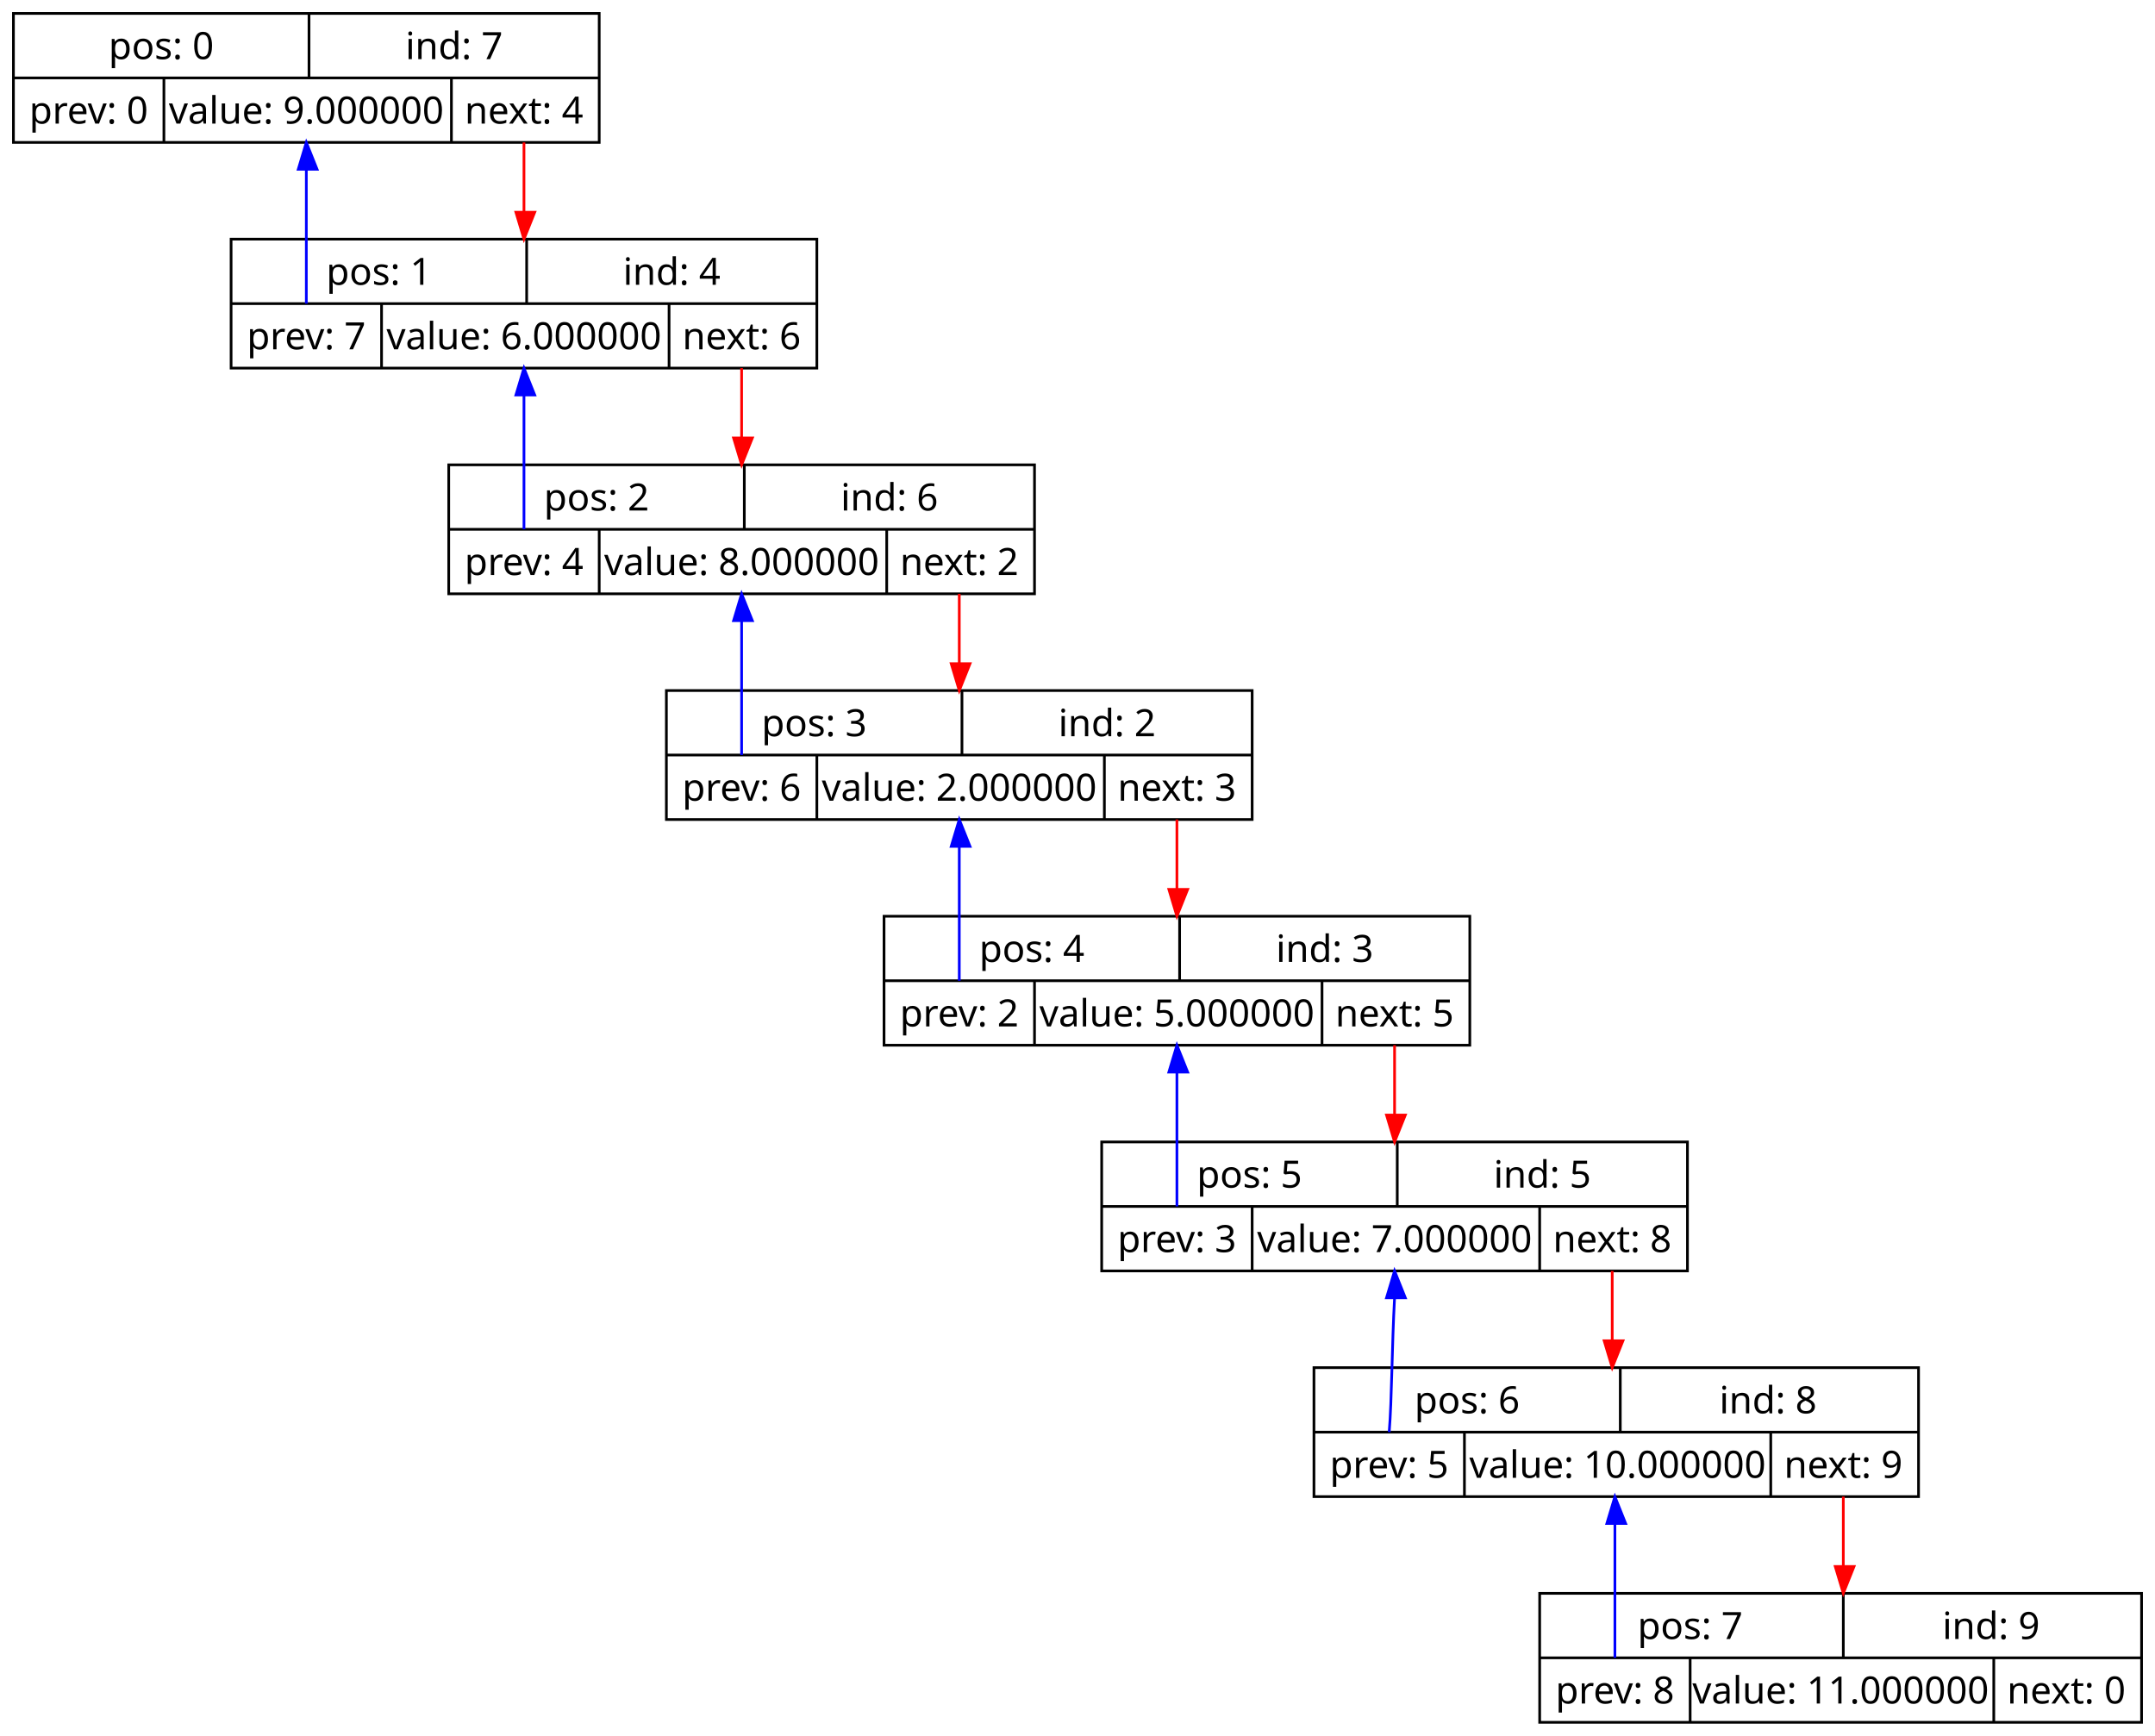
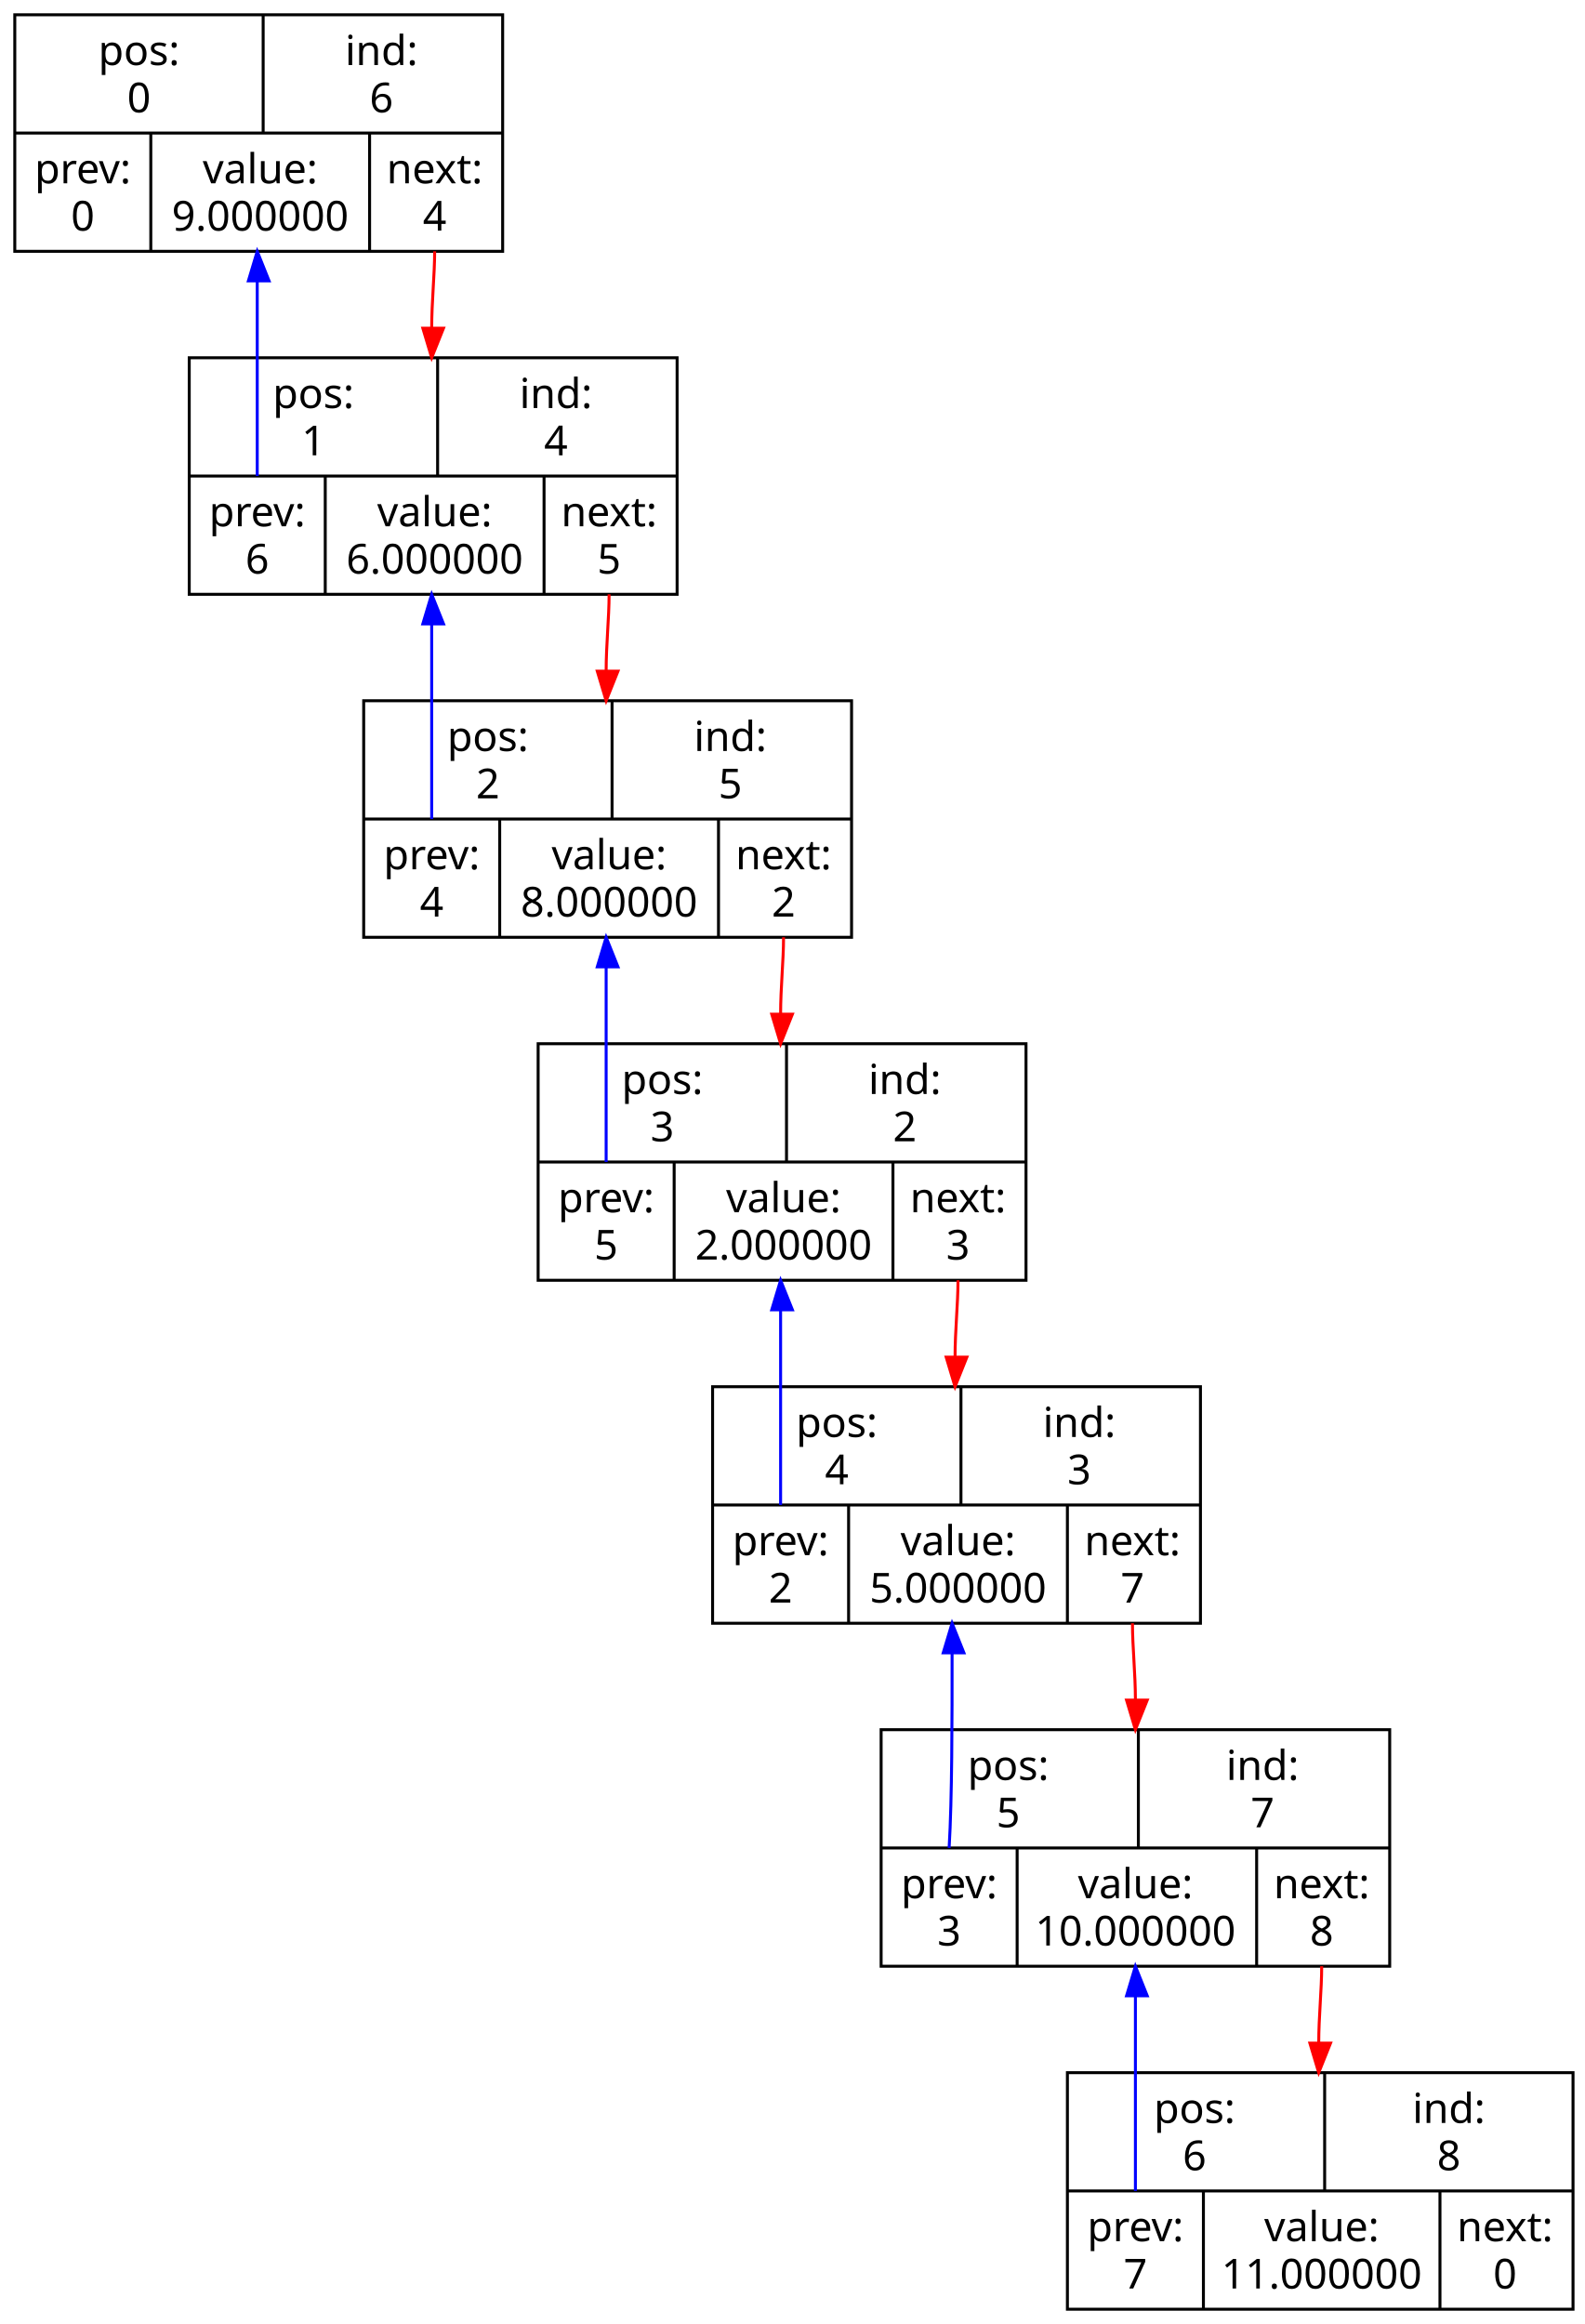
- <svg xmlns="http://www.w3.org/2000/svg" width="802pt" height="646pt" viewBox="0 0 802 646">
+ <svg xmlns="http://www.w3.org/2000/svg" width="536pt" height="786pt" viewBox="0 0 536 786">
  <g id="graph0" class="graph" style="font-family:Times-Roman;font-size:14.00;">
    <g id="node1" class="node">
-       <polygon style="fill:none;stroke:black;" points="5,53 223,53 223,5 5,5 5,53" />
-       <text text-anchor="middle" x="60" y="22">pos: 0</text>
-       <polyline style="fill:none;stroke:black;" points="115,29 115,5 " />
-       <text text-anchor="middle" x="169" y="22">ind: 7</text>
-       <polyline style="fill:none;stroke:black;" points="5,29 223,29 " />
-       <text text-anchor="middle" x="33" y="46">prev: 0</text>
-       <polyline style="fill:none;stroke:black;" points="61,53 61,29 " />
-       <text text-anchor="middle" x="114" y="46">value: 9.000000</text>
-       <polyline style="fill:none;stroke:black;" points="168,53 168,29 " />
-       <text text-anchor="middle" x="195" y="46">next: 4</text>
+       <polygon style="fill:none;stroke:black;" points="5,85 170,85 170,5 5,5 5,85" />
+       <text text-anchor="middle" x="47" y="22">pos:</text>
+       <text text-anchor="middle" x="47" y="38"> 0</text>
+       <polyline style="fill:none;stroke:black;" points="89,45 89,5 " />
+       <text text-anchor="middle" x="129" y="22">ind:</text>
+       <text text-anchor="middle" x="129" y="38"> 6</text>
+       <polyline style="fill:none;stroke:black;" points="5,45 170,45 " />
+       <text text-anchor="middle" x="28" y="62">prev:</text>
+       <text text-anchor="middle" x="28" y="78"> 0</text>
+       <polyline style="fill:none;stroke:black;" points="51,85 51,45 " />
+       <text text-anchor="middle" x="88" y="62">value:</text>
+       <text text-anchor="middle" x="88" y="78"> 9.000000</text>
+       <polyline style="fill:none;stroke:black;" points="125,85 125,45 " />
+       <text text-anchor="middle" x="147" y="62">next:</text>
+       <text text-anchor="middle" x="147" y="78"> 4</text>
    </g>
    <g id="node2" class="node">
-       <polygon style="fill:none;stroke:black;" points="86,137 304,137 304,89 86,89 86,137" />
-       <text text-anchor="middle" x="141" y="106">pos: 1</text>
-       <polyline style="fill:none;stroke:black;" points="196,113 196,89 " />
-       <text text-anchor="middle" x="250" y="106">ind: 4</text>
-       <polyline style="fill:none;stroke:black;" points="86,113 304,113 " />
-       <text text-anchor="middle" x="114" y="130">prev: 7</text>
-       <polyline style="fill:none;stroke:black;" points="142,137 142,113 " />
-       <text text-anchor="middle" x="195" y="130">value: 6.000000</text>
-       <polyline style="fill:none;stroke:black;" points="249,137 249,113 " />
-       <text text-anchor="middle" x="276" y="130">next: 6</text>
+       <polygon style="fill:none;stroke:black;" points="64,201 229,201 229,121 64,121 64,201" />
+       <text text-anchor="middle" x="106" y="138">pos:</text>
+       <text text-anchor="middle" x="106" y="154"> 1</text>
+       <polyline style="fill:none;stroke:black;" points="148,161 148,121 " />
+       <text text-anchor="middle" x="188" y="138">ind:</text>
+       <text text-anchor="middle" x="188" y="154"> 4</text>
+       <polyline style="fill:none;stroke:black;" points="64,161 229,161 " />
+       <text text-anchor="middle" x="87" y="178">prev:</text>
+       <text text-anchor="middle" x="87" y="194"> 6</text>
+       <polyline style="fill:none;stroke:black;" points="110,201 110,161 " />
+       <text text-anchor="middle" x="147" y="178">value:</text>
+       <text text-anchor="middle" x="147" y="194"> 6.000000</text>
+       <polyline style="fill:none;stroke:black;" points="184,201 184,161 " />
+       <text text-anchor="middle" x="206" y="178">next:</text>
+       <text text-anchor="middle" x="206" y="194"> 5</text>
    </g>
    <g id="edge2" class="edge">
-       <path style="fill:none;stroke:red;" d="M195,53C195,60 195,70 195,79" />
-       <polygon style="fill:red;stroke:red;" points="199,79 195,89 192,79 199,79" />
+       <path style="fill:none;stroke:red;" d="M147,85C147,93 146,102 146,111" />
+       <polygon style="fill:red;stroke:red;" points="150,111 146,121 143,111 150,111" />
    </g>
    <g id="edge6" class="edge">
-       <path style="fill:none;stroke:blue;" d="M114,113C114,101 114,81 114,63" />
-       <polygon style="fill:blue;stroke:blue;" points="111,63 114,53 118,63 111,63" />
+       <path style="fill:none;stroke:blue;" d="M87,161C87,144 87,118 87,95" />
+       <polygon style="fill:blue;stroke:blue;" points="84,95 87,85 91,95 84,95" />
    </g>
    <g id="node3" class="node">
-       <polygon style="fill:none;stroke:black;" points="167,221 385,221 385,173 167,173 167,221" />
-       <text text-anchor="middle" x="222" y="190">pos: 2</text>
-       <polyline style="fill:none;stroke:black;" points="277,197 277,173 " />
-       <text text-anchor="middle" x="331" y="190">ind: 6</text>
-       <polyline style="fill:none;stroke:black;" points="167,197 385,197 " />
-       <text text-anchor="middle" x="195" y="214">prev: 4</text>
-       <polyline style="fill:none;stroke:black;" points="223,221 223,197 " />
-       <text text-anchor="middle" x="276" y="214">value: 8.000000</text>
-       <polyline style="fill:none;stroke:black;" points="330,221 330,197 " />
-       <text text-anchor="middle" x="357" y="214">next: 2</text>
+       <polygon style="fill:none;stroke:black;" points="123,317 288,317 288,237 123,237 123,317" />
+       <text text-anchor="middle" x="165" y="254">pos:</text>
+       <text text-anchor="middle" x="165" y="270"> 2</text>
+       <polyline style="fill:none;stroke:black;" points="207,277 207,237 " />
+       <text text-anchor="middle" x="247" y="254">ind:</text>
+       <text text-anchor="middle" x="247" y="270"> 5</text>
+       <polyline style="fill:none;stroke:black;" points="123,277 288,277 " />
+       <text text-anchor="middle" x="146" y="294">prev:</text>
+       <text text-anchor="middle" x="146" y="310"> 4</text>
+       <polyline style="fill:none;stroke:black;" points="169,317 169,277 " />
+       <text text-anchor="middle" x="206" y="294">value:</text>
+       <text text-anchor="middle" x="206" y="310"> 8.000000</text>
+       <polyline style="fill:none;stroke:black;" points="243,317 243,277 " />
+       <text text-anchor="middle" x="265" y="294">next:</text>
+       <text text-anchor="middle" x="265" y="310"> 2</text>
    </g>
    <g id="edge4" class="edge">
-       <path style="fill:none;stroke:red;" d="M276,137C276,144 276,154 276,163" />
-       <polygon style="fill:red;stroke:red;" points="280,163 276,173 273,163 280,163" />
+       <path style="fill:none;stroke:red;" d="M206,201C206,209 205,218 205,227" />
+       <polygon style="fill:red;stroke:red;" points="209,227 205,237 202,227 209,227" />
    </g>
    <g id="edge10" class="edge">
-       <path style="fill:none;stroke:blue;" d="M195,197C195,185 195,165 195,147" />
-       <polygon style="fill:blue;stroke:blue;" points="192,147 195,137 199,147 192,147" />
+       <path style="fill:none;stroke:blue;" d="M146,277C146,260 146,234 146,211" />
+       <polygon style="fill:blue;stroke:blue;" points="143,211 146,201 150,211 143,211" />
    </g>
    <g id="node4" class="node">
-       <polygon style="fill:none;stroke:black;" points="248,305 466,305 466,257 248,257 248,305" />
-       <text text-anchor="middle" x="303" y="274">pos: 3</text>
-       <polyline style="fill:none;stroke:black;" points="358,281 358,257 " />
-       <text text-anchor="middle" x="412" y="274">ind: 2</text>
-       <polyline style="fill:none;stroke:black;" points="248,281 466,281 " />
-       <text text-anchor="middle" x="276" y="298">prev: 6</text>
-       <polyline style="fill:none;stroke:black;" points="304,305 304,281 " />
-       <text text-anchor="middle" x="357" y="298">value: 2.000000</text>
-       <polyline style="fill:none;stroke:black;" points="411,305 411,281 " />
-       <text text-anchor="middle" x="438" y="298">next: 3</text>
+       <polygon style="fill:none;stroke:black;" points="182,433 347,433 347,353 182,353 182,433" />
+       <text text-anchor="middle" x="224" y="370">pos:</text>
+       <text text-anchor="middle" x="224" y="386"> 3</text>
+       <polyline style="fill:none;stroke:black;" points="266,393 266,353 " />
+       <text text-anchor="middle" x="306" y="370">ind:</text>
+       <text text-anchor="middle" x="306" y="386"> 2</text>
+       <polyline style="fill:none;stroke:black;" points="182,393 347,393 " />
+       <text text-anchor="middle" x="205" y="410">prev:</text>
+       <text text-anchor="middle" x="205" y="426"> 5</text>
+       <polyline style="fill:none;stroke:black;" points="228,433 228,393 " />
+       <text text-anchor="middle" x="265" y="410">value:</text>
+       <text text-anchor="middle" x="265" y="426"> 2.000000</text>
+       <polyline style="fill:none;stroke:black;" points="302,433 302,393 " />
+       <text text-anchor="middle" x="324" y="410">next:</text>
+       <text text-anchor="middle" x="324" y="426"> 3</text>
    </g>
    <g id="edge8" class="edge">
-       <path style="fill:none;stroke:red;" d="M357,221C357,228 357,238 357,247" />
-       <polygon style="fill:red;stroke:red;" points="361,247 357,257 354,247 361,247" />
+       <path style="fill:none;stroke:red;" d="M265,317C265,325 264,334 264,343" />
+       <polygon style="fill:red;stroke:red;" points="268,343 264,353 261,343 268,343" />
    </g>
    <g id="edge14" class="edge">
-       <path style="fill:none;stroke:blue;" d="M276,281C276,269 276,249 276,231" />
-       <polygon style="fill:blue;stroke:blue;" points="273,231 276,221 280,231 273,231" />
+       <path style="fill:none;stroke:blue;" d="M205,393C205,376 205,350 205,327" />
+       <polygon style="fill:blue;stroke:blue;" points="202,327 205,317 209,327 202,327" />
    </g>
    <g id="node5" class="node">
-       <polygon style="fill:none;stroke:black;" points="329,389 547,389 547,341 329,341 329,389" />
-       <text text-anchor="middle" x="384" y="358">pos: 4</text>
-       <polyline style="fill:none;stroke:black;" points="439,365 439,341 " />
-       <text text-anchor="middle" x="493" y="358">ind: 3</text>
-       <polyline style="fill:none;stroke:black;" points="329,365 547,365 " />
-       <text text-anchor="middle" x="357" y="382">prev: 2</text>
-       <polyline style="fill:none;stroke:black;" points="385,389 385,365 " />
-       <text text-anchor="middle" x="438" y="382">value: 5.000000</text>
-       <polyline style="fill:none;stroke:black;" points="492,389 492,365 " />
-       <text text-anchor="middle" x="519" y="382">next: 5</text>
+       <polygon style="fill:none;stroke:black;" points="241,549 406,549 406,469 241,469 241,549" />
+       <text text-anchor="middle" x="283" y="486">pos:</text>
+       <text text-anchor="middle" x="283" y="502"> 4</text>
+       <polyline style="fill:none;stroke:black;" points="325,509 325,469 " />
+       <text text-anchor="middle" x="365" y="486">ind:</text>
+       <text text-anchor="middle" x="365" y="502"> 3</text>
+       <polyline style="fill:none;stroke:black;" points="241,509 406,509 " />
+       <text text-anchor="middle" x="264" y="526">prev:</text>
+       <text text-anchor="middle" x="264" y="542"> 2</text>
+       <polyline style="fill:none;stroke:black;" points="287,549 287,509 " />
+       <text text-anchor="middle" x="324" y="526">value:</text>
+       <text text-anchor="middle" x="324" y="542"> 5.000000</text>
+       <polyline style="fill:none;stroke:black;" points="361,549 361,509 " />
+       <text text-anchor="middle" x="383" y="526">next:</text>
+       <text text-anchor="middle" x="383" y="542"> 7</text>
    </g>
    <g id="edge12" class="edge">
-       <path style="fill:none;stroke:red;" d="M438,305C438,312 438,322 438,331" />
-       <polygon style="fill:red;stroke:red;" points="442,331 438,341 435,331 442,331" />
+       <path style="fill:none;stroke:red;" d="M324,433C324,441 323,450 323,459" />
+       <polygon style="fill:red;stroke:red;" points="327,459 323,469 320,459 327,459" />
    </g>
    <g id="edge18" class="edge">
-       <path style="fill:none;stroke:blue;" d="M357,365C357,353 357,333 357,315" />
-       <polygon style="fill:blue;stroke:blue;" points="354,315 357,305 361,315 354,315" />
+       <path style="fill:none;stroke:blue;" d="M264,509C264,492 264,466 264,443" />
+       <polygon style="fill:blue;stroke:blue;" points="261,443 264,433 268,443 261,443" />
    </g>
    <g id="node6" class="node">
-       <polygon style="fill:none;stroke:black;" points="410,473 628,473 628,425 410,425 410,473" />
-       <text text-anchor="middle" x="465" y="442">pos: 5</text>
-       <polyline style="fill:none;stroke:black;" points="520,449 520,425 " />
-       <text text-anchor="middle" x="574" y="442">ind: 5</text>
-       <polyline style="fill:none;stroke:black;" points="410,449 628,449 " />
-       <text text-anchor="middle" x="438" y="466">prev: 3</text>
-       <polyline style="fill:none;stroke:black;" points="466,473 466,449 " />
-       <text text-anchor="middle" x="519" y="466">value: 7.000000</text>
-       <polyline style="fill:none;stroke:black;" points="573,473 573,449 " />
-       <text text-anchor="middle" x="600" y="466">next: 8</text>
+       <polygon style="fill:none;stroke:black;" points="298,665 470,665 470,585 298,585 298,665" />
+       <text text-anchor="middle" x="341" y="602">pos:</text>
+       <text text-anchor="middle" x="341" y="618"> 5</text>
+       <polyline style="fill:none;stroke:black;" points="385,625 385,585 " />
+       <text text-anchor="middle" x="427" y="602">ind:</text>
+       <text text-anchor="middle" x="427" y="618"> 7</text>
+       <polyline style="fill:none;stroke:black;" points="298,625 470,625 " />
+       <text text-anchor="middle" x="321" y="642">prev:</text>
+       <text text-anchor="middle" x="321" y="658"> 3</text>
+       <polyline style="fill:none;stroke:black;" points="344,665 344,625 " />
+       <text text-anchor="middle" x="384" y="642">value:</text>
+       <text text-anchor="middle" x="384" y="658"> 10.000000</text>
+       <polyline style="fill:none;stroke:black;" points="425,665 425,625 " />
+       <text text-anchor="middle" x="447" y="642">next:</text>
+       <text text-anchor="middle" x="447" y="658"> 8</text>
    </g>
    <g id="edge16" class="edge">
-       <path style="fill:none;stroke:red;" d="M519,389C519,396 519,406 519,415" />
-       <polygon style="fill:red;stroke:red;" points="523,415 519,425 516,415 523,415" />
+       <path style="fill:none;stroke:red;" d="M383,549C383,557 384,566 384,575" />
+       <polygon style="fill:red;stroke:red;" points="388,575 384,585 381,575 388,575" />
    </g>
    <g id="edge22" class="edge">
-       <path style="fill:none;stroke:blue;" d="M438,449C438,437 438,417 438,399" />
-       <polygon style="fill:blue;stroke:blue;" points="435,399 438,389 442,399 435,399" />
+       <path style="fill:none;stroke:blue;" d="M321,625C322,608 322,582 322,559" />
+       <polygon style="fill:blue;stroke:blue;" points="319,559 322,549 326,559 319,559" />
    </g>
    <g id="node7" class="node">
-       <polygon style="fill:none;stroke:black;" points="489,557 714,557 714,509 489,509 489,557" />
-       <text text-anchor="middle" x="546" y="526">pos: 6</text>
-       <polyline style="fill:none;stroke:black;" points="603,533 603,509 " />
-       <text text-anchor="middle" x="658" y="526">ind: 8</text>
-       <polyline style="fill:none;stroke:black;" points="489,533 714,533 " />
-       <text text-anchor="middle" x="517" y="550">prev: 5</text>
-       <polyline style="fill:none;stroke:black;" points="545,557 545,533 " />
-       <text text-anchor="middle" x="602" y="550">value: 10.000000</text>
-       <polyline style="fill:none;stroke:black;" points="659,557 659,533 " />
-       <text text-anchor="middle" x="686" y="550">next: 9</text>
+       <polygon style="fill:none;stroke:black;" points="361,781 532,781 532,701 361,701 361,781" />
+       <text text-anchor="middle" x="404" y="718">pos:</text>
+       <text text-anchor="middle" x="404" y="734"> 6</text>
+       <polyline style="fill:none;stroke:black;" points="448,741 448,701 " />
+       <text text-anchor="middle" x="490" y="718">ind:</text>
+       <text text-anchor="middle" x="490" y="734"> 8</text>
+       <polyline style="fill:none;stroke:black;" points="361,741 532,741 " />
+       <text text-anchor="middle" x="384" y="758">prev:</text>
+       <text text-anchor="middle" x="384" y="774"> 7</text>
+       <polyline style="fill:none;stroke:black;" points="407,781 407,741 " />
+       <text text-anchor="middle" x="447" y="758">value:</text>
+       <text text-anchor="middle" x="447" y="774"> 11.000000</text>
+       <polyline style="fill:none;stroke:black;" points="487,781 487,741 " />
+       <text text-anchor="middle" x="509" y="758">next:</text>
+       <text text-anchor="middle" x="509" y="774"> 0</text>
    </g>
    <g id="edge20" class="edge">
-       <path style="fill:none;stroke:red;" d="M600,473C600,480 600,490 600,499" />
-       <polygon style="fill:red;stroke:red;" points="604,499 600,509 597,499 604,499" />
-     </g>
-     <g id="edge26" class="edge">
-       <path style="fill:none;stroke:blue;" d="M517,533C518,521 518,501 519,483" />
-       <polygon style="fill:blue;stroke:blue;" points="516,483 519,473 523,483 516,483" />
-     </g>
-     <g id="node8" class="node">
-       <polygon style="fill:none;stroke:black;" points="573,641 797,641 797,593 573,593 573,641" />
-       <text text-anchor="middle" x="629" y="610">pos: 7</text>
-       <polyline style="fill:none;stroke:black;" points="686,617 686,593 " />
-       <text text-anchor="middle" x="741" y="610">ind: 9</text>
-       <polyline style="fill:none;stroke:black;" points="573,617 797,617 " />
-       <text text-anchor="middle" x="601" y="634">prev: 8</text>
-       <polyline style="fill:none;stroke:black;" points="629,641 629,617 " />
-       <text text-anchor="middle" x="685" y="634">value: 11.000000</text>
-       <polyline style="fill:none;stroke:black;" points="742,641 742,617 " />
-       <text text-anchor="middle" x="769" y="634">next: 0</text>
+       <path style="fill:none;stroke:red;" d="M447,665C447,673 446,682 446,691" />
+       <polygon style="fill:red;stroke:red;" points="450,691 446,701 443,691 450,691" />
    </g>
    <g id="edge24" class="edge">
-       <path style="fill:none;stroke:red;" d="M686,557C686,564 686,574 686,583" />
-       <polygon style="fill:red;stroke:red;" points="690,583 686,593 683,583 690,583" />
-     </g>
-     <g id="edge28" class="edge">
-       <path style="fill:none;stroke:blue;" d="M601,617C601,605 601,585 601,567" />
-       <polygon style="fill:blue;stroke:blue;" points="598,567 601,557 605,567 598,567" />
+       <path style="fill:none;stroke:blue;" d="M384,741C384,724 384,698 384,675" />
+       <polygon style="fill:blue;stroke:blue;" points="381,675 384,665 388,675 381,675" />
    </g>
  </g>
</svg>
